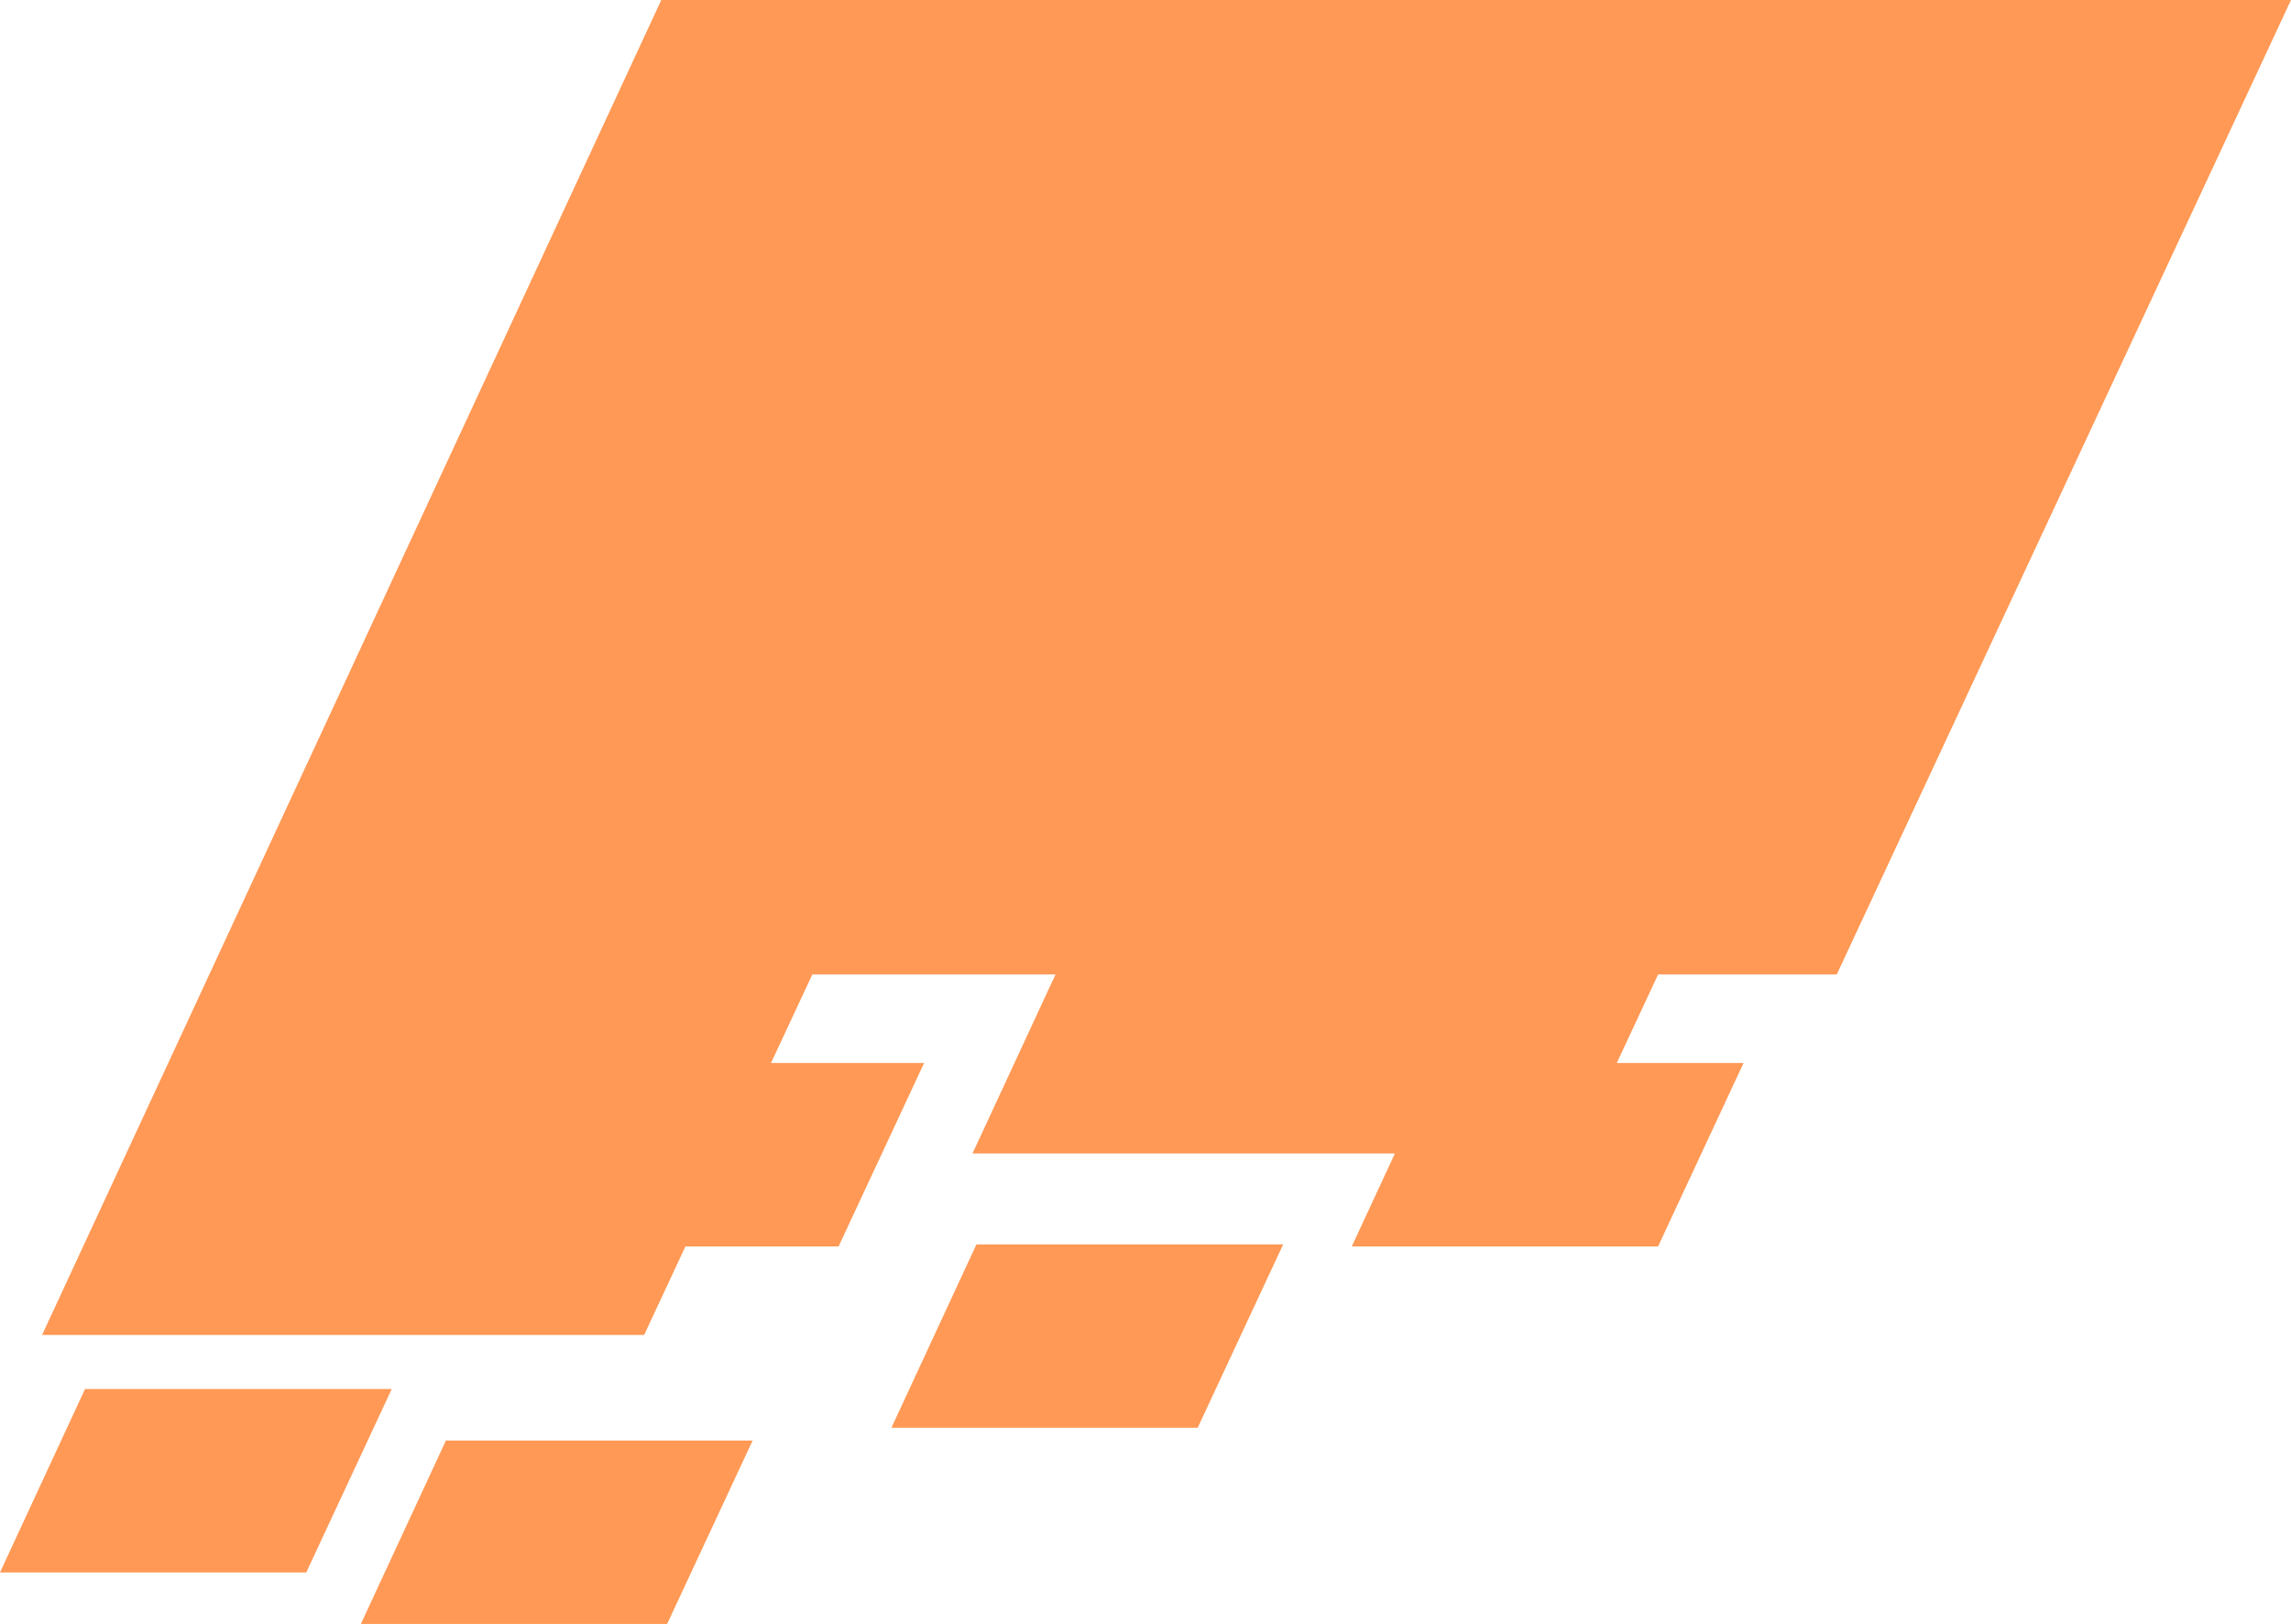
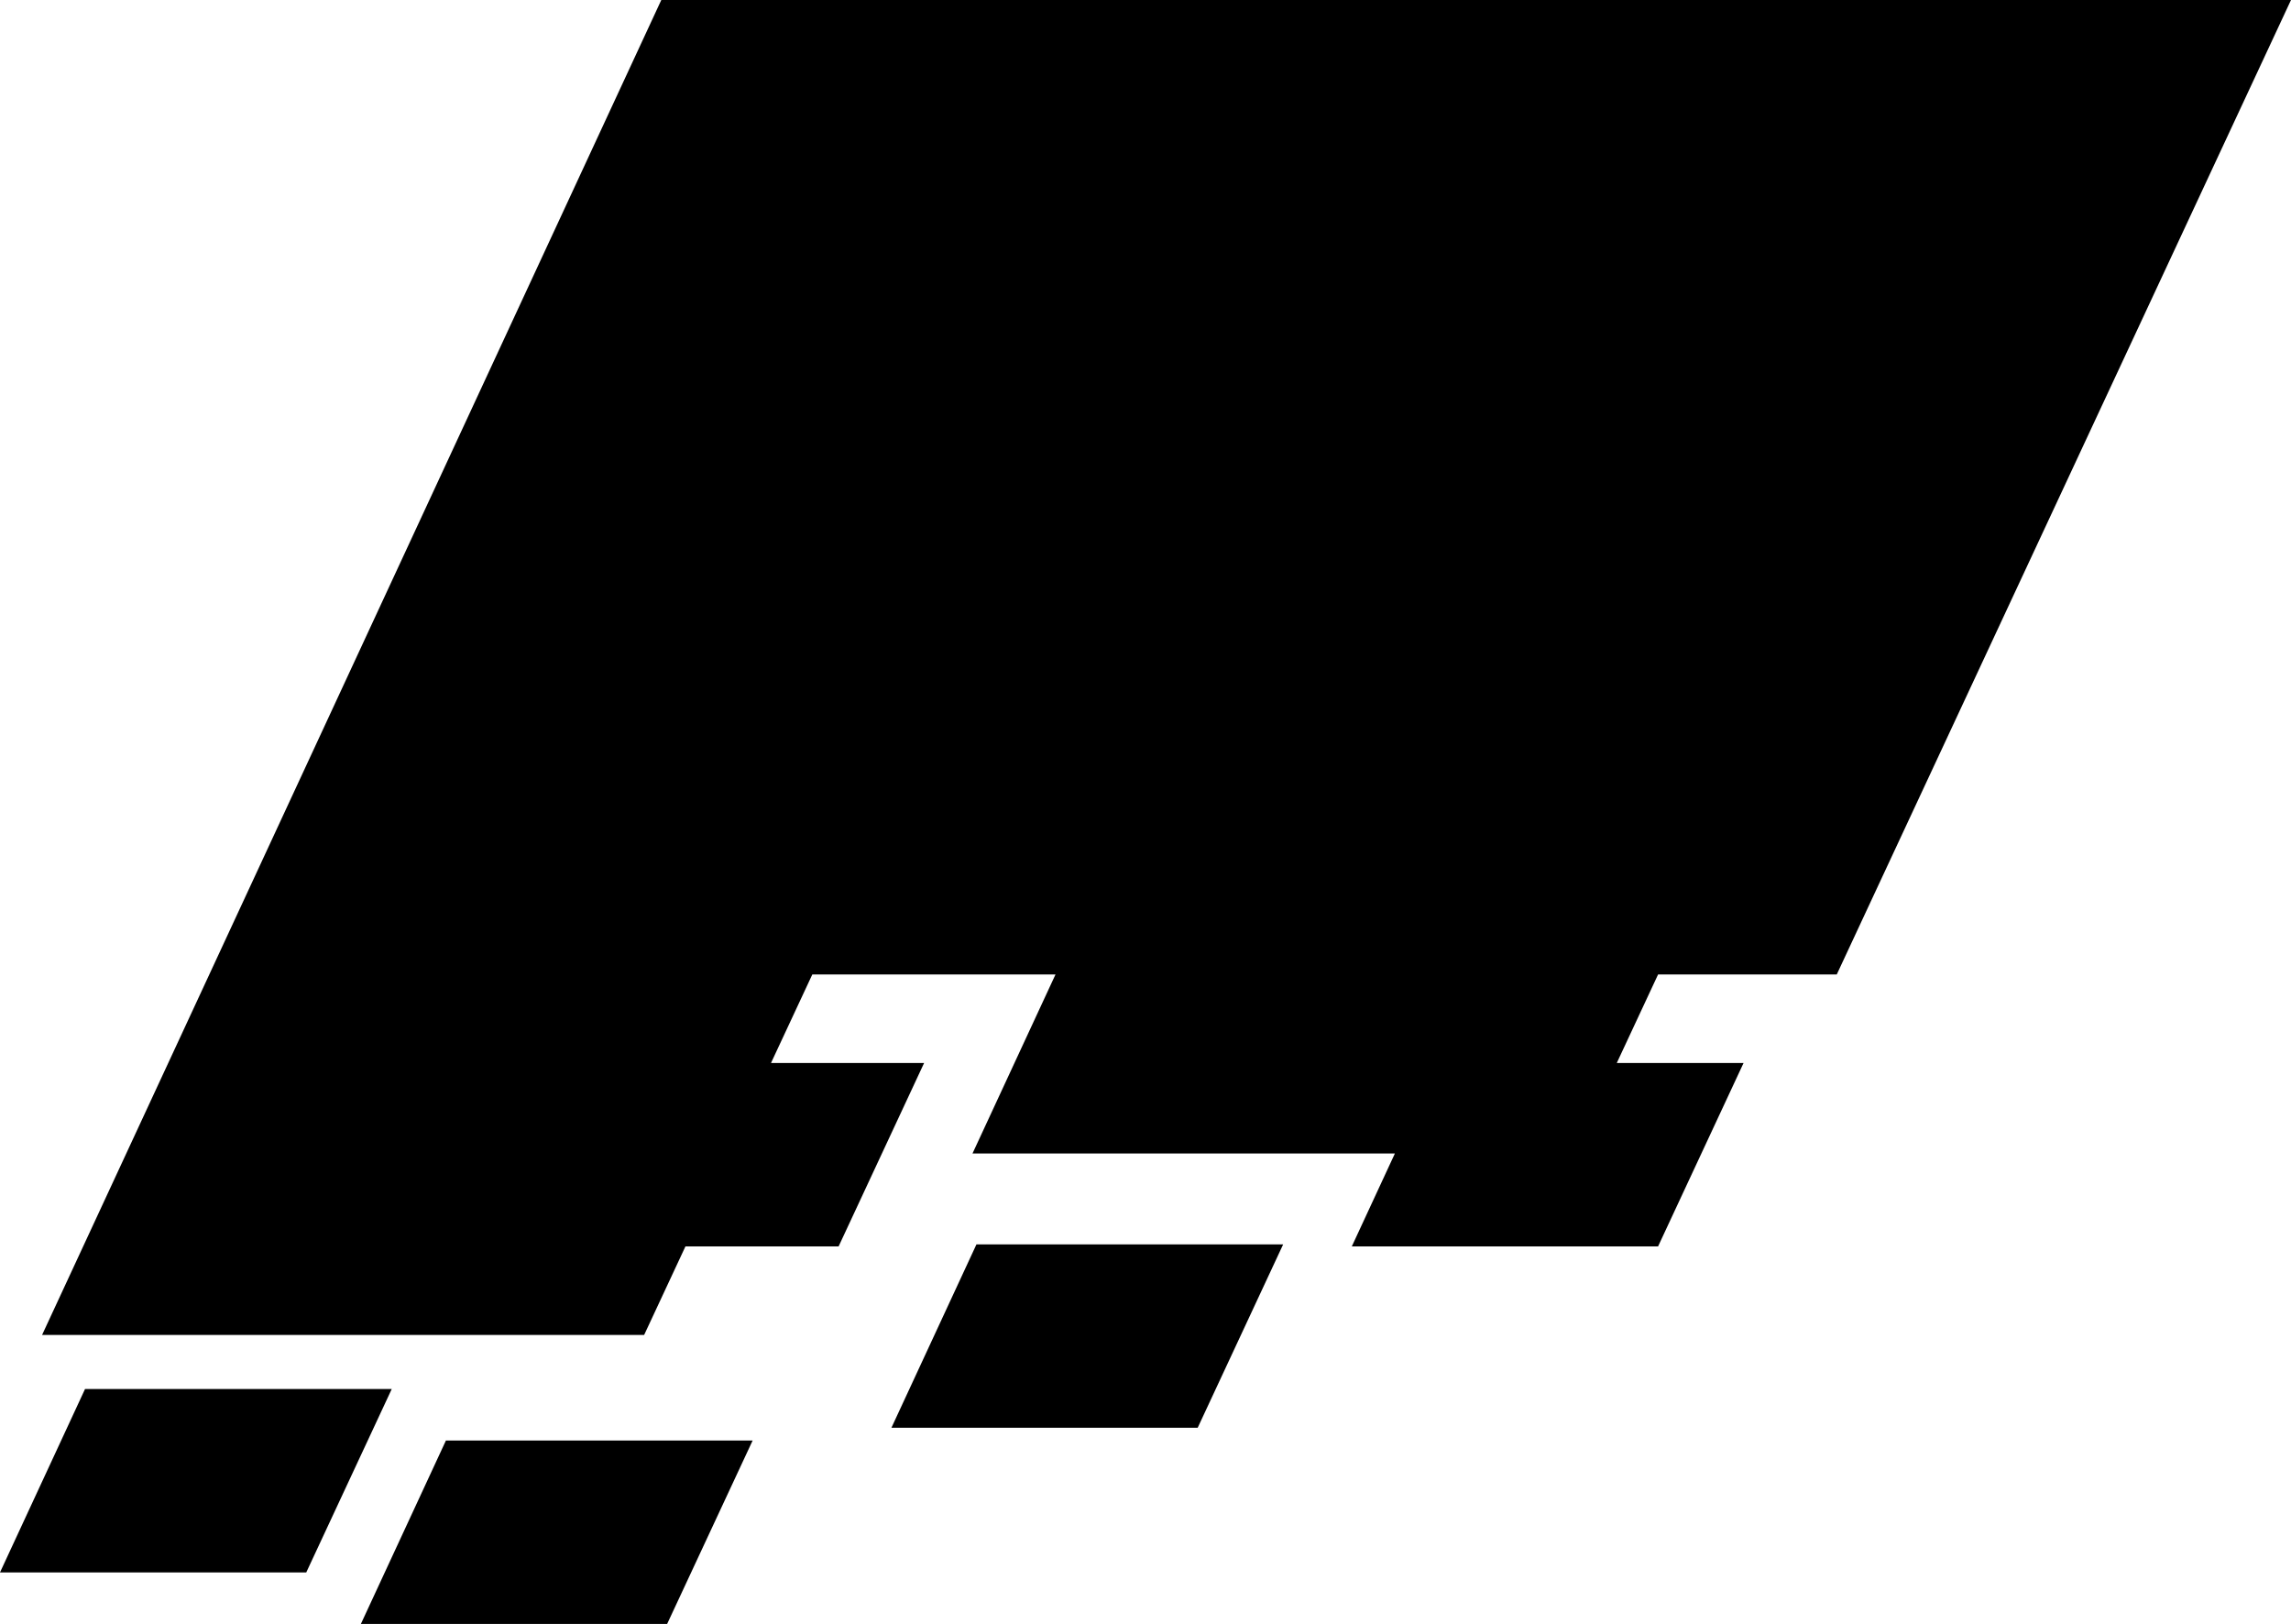
<svg xmlns="http://www.w3.org/2000/svg" width="35.271cm" height="25cm" viewBox="0 0 35.271 25" version="1.1" id="REMOVE">
-   <path style="fill:#ff9955;stroke:none;stroke-width:0" d="M 10.181,0 3.223,15 0.648,20.55 h 9.269 l 0.636,-1.363 h 2.358 l 1.316,-2.823 h -2.357 l 0.636,-1.363 h 3.744 l -1.278,2.756 h 6.503 l -0.663,1.43 h 4.715 l 1.316,-2.823 h -1.952 l 0.636,-1.363 h 2.751 L 35.271,0 Z m 4.852,19.156 -1.309,2.823 h 4.715 l 1.316,-2.823 z m -8.168,3.02 -1.309,2.823 h 4.715 l 1.316,-2.823 z M 1.309,21.383 0,24.206 h 4.715 l 1.316,-2.823 z" />
+   <path style="fill:{@color};stroke:none;stroke-width:0" d="M 10.181,0 3.223,15 0.648,20.55 h 9.269 l 0.636,-1.363 h 2.358 l 1.316,-2.823 h -2.357 l 0.636,-1.363 h 3.744 l -1.278,2.756 h 6.503 l -0.663,1.43 h 4.715 l 1.316,-2.823 h -1.952 l 0.636,-1.363 h 2.751 L 35.271,0 Z m 4.852,19.156 -1.309,2.823 h 4.715 l 1.316,-2.823 z m -8.168,3.02 -1.309,2.823 h 4.715 l 1.316,-2.823 z M 1.309,21.383 0,24.206 h 4.715 l 1.316,-2.823 z" />
</svg>
